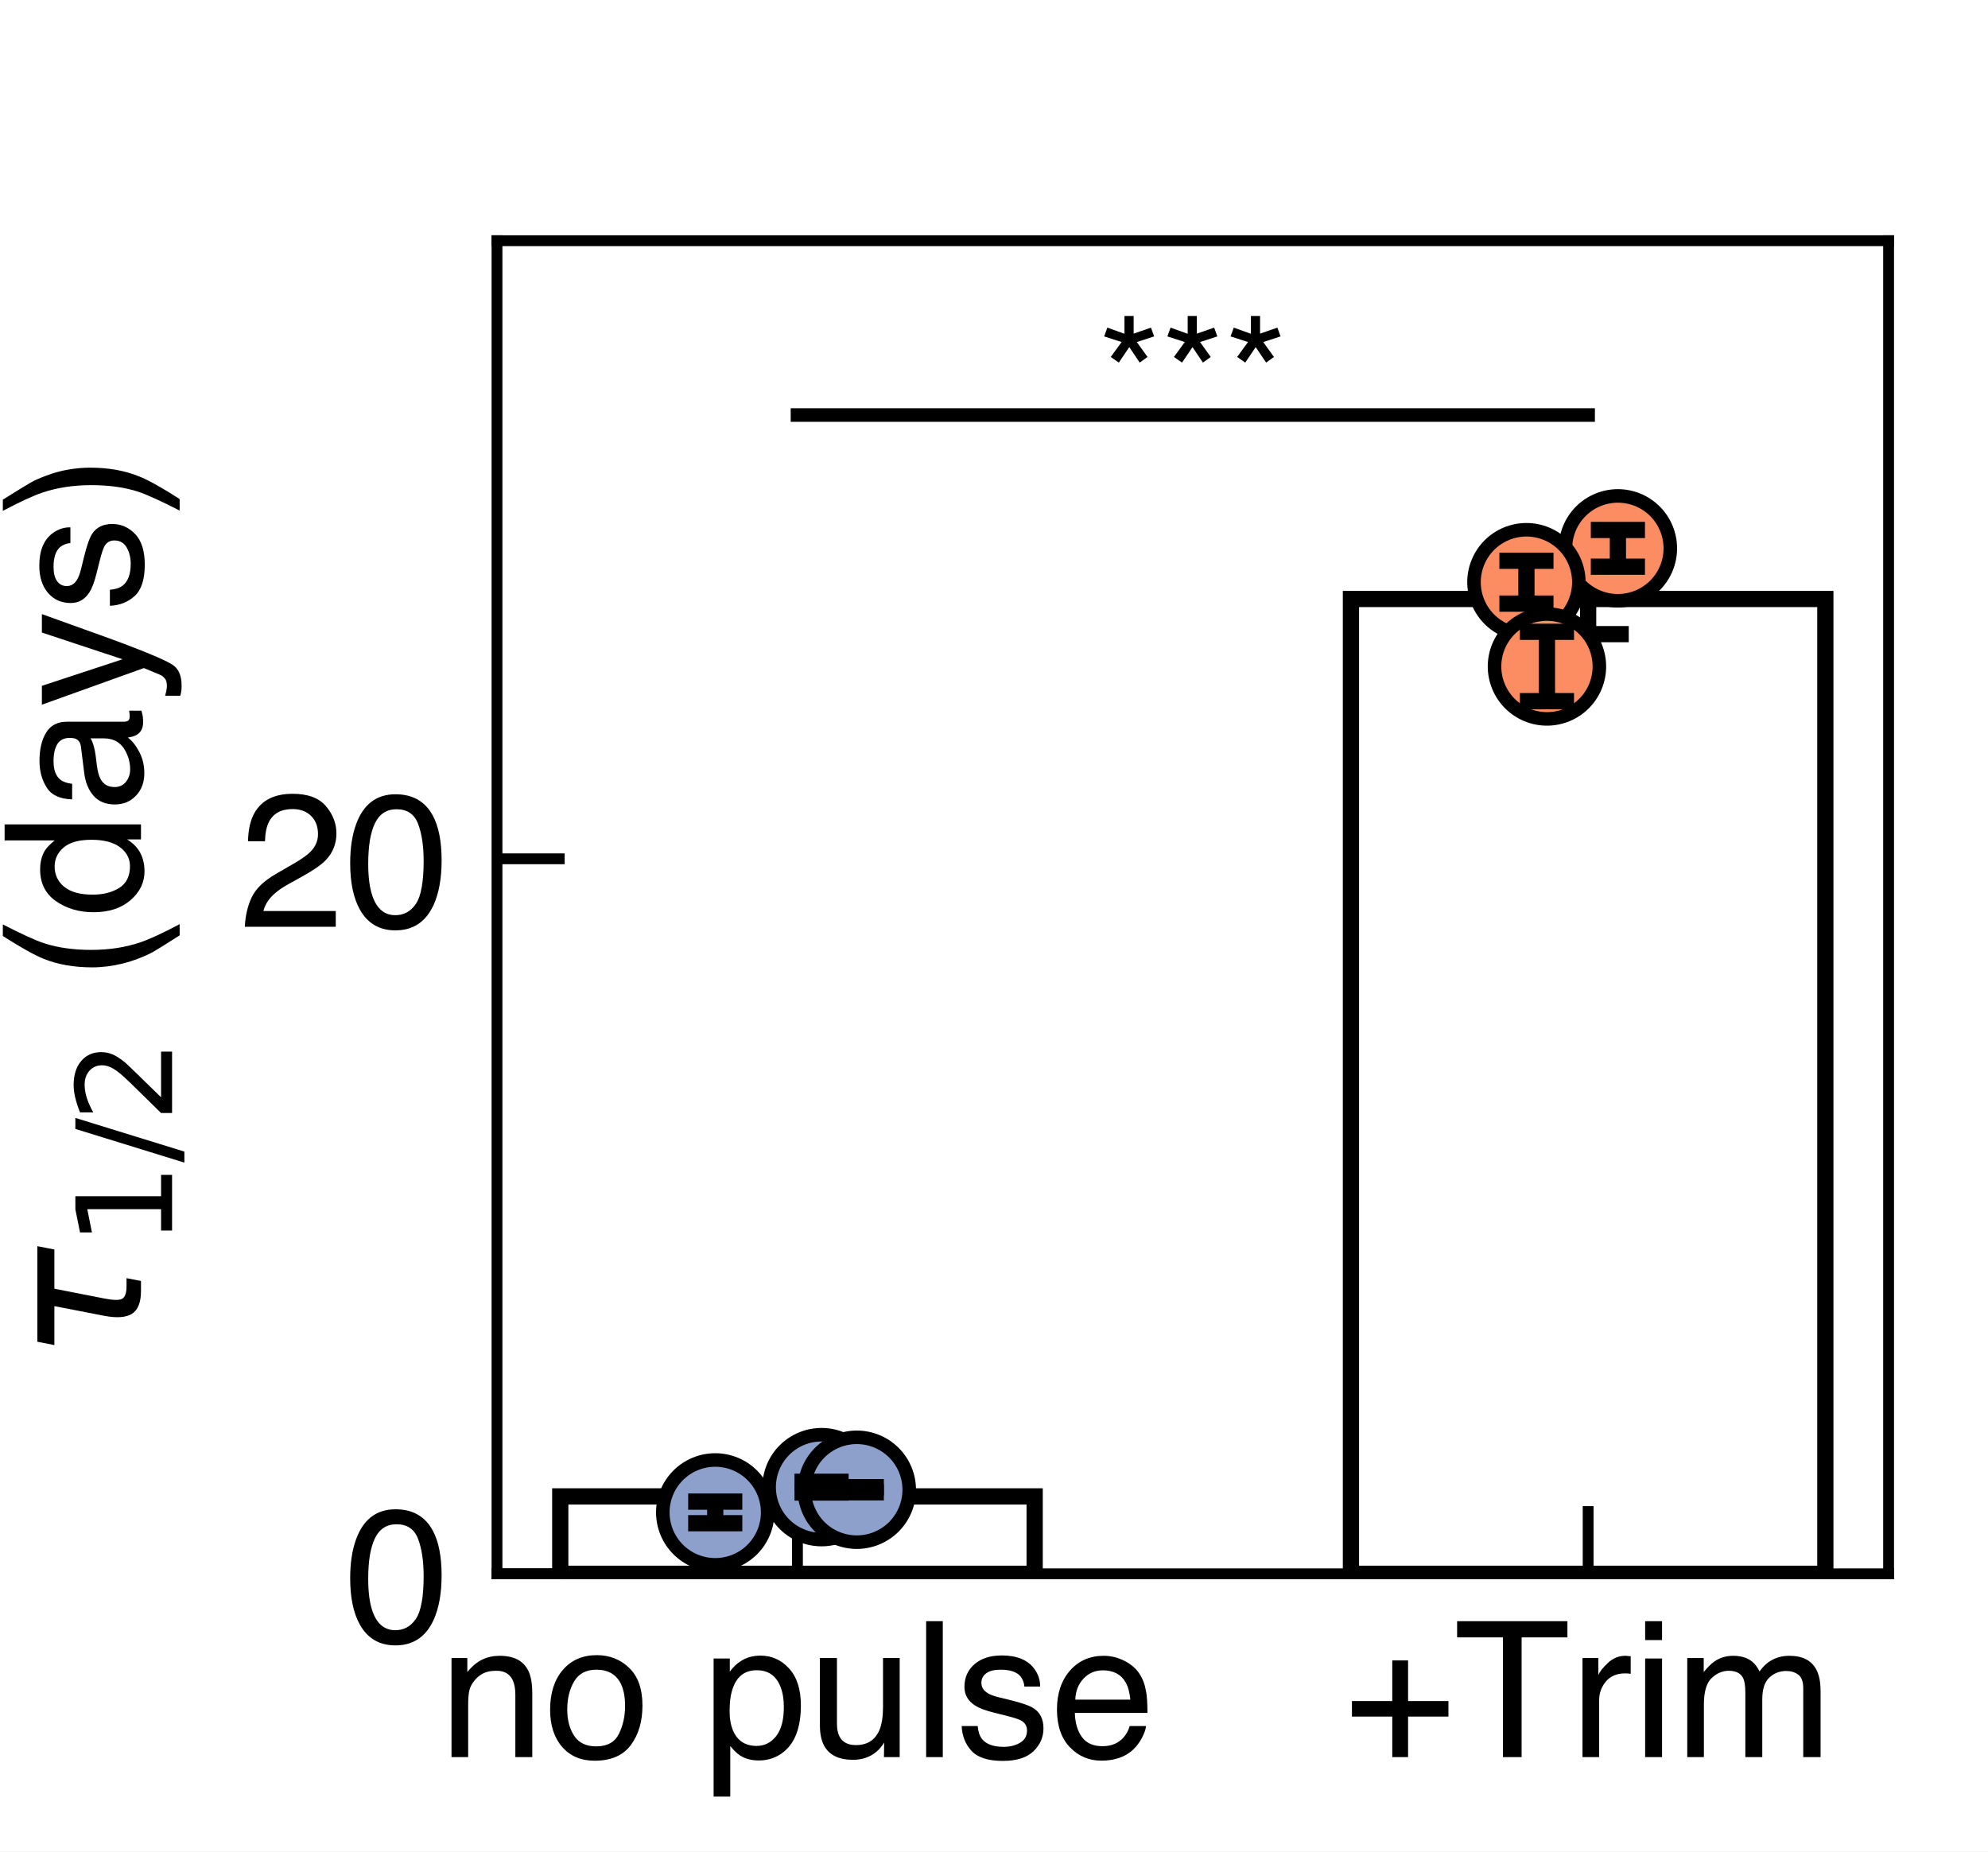
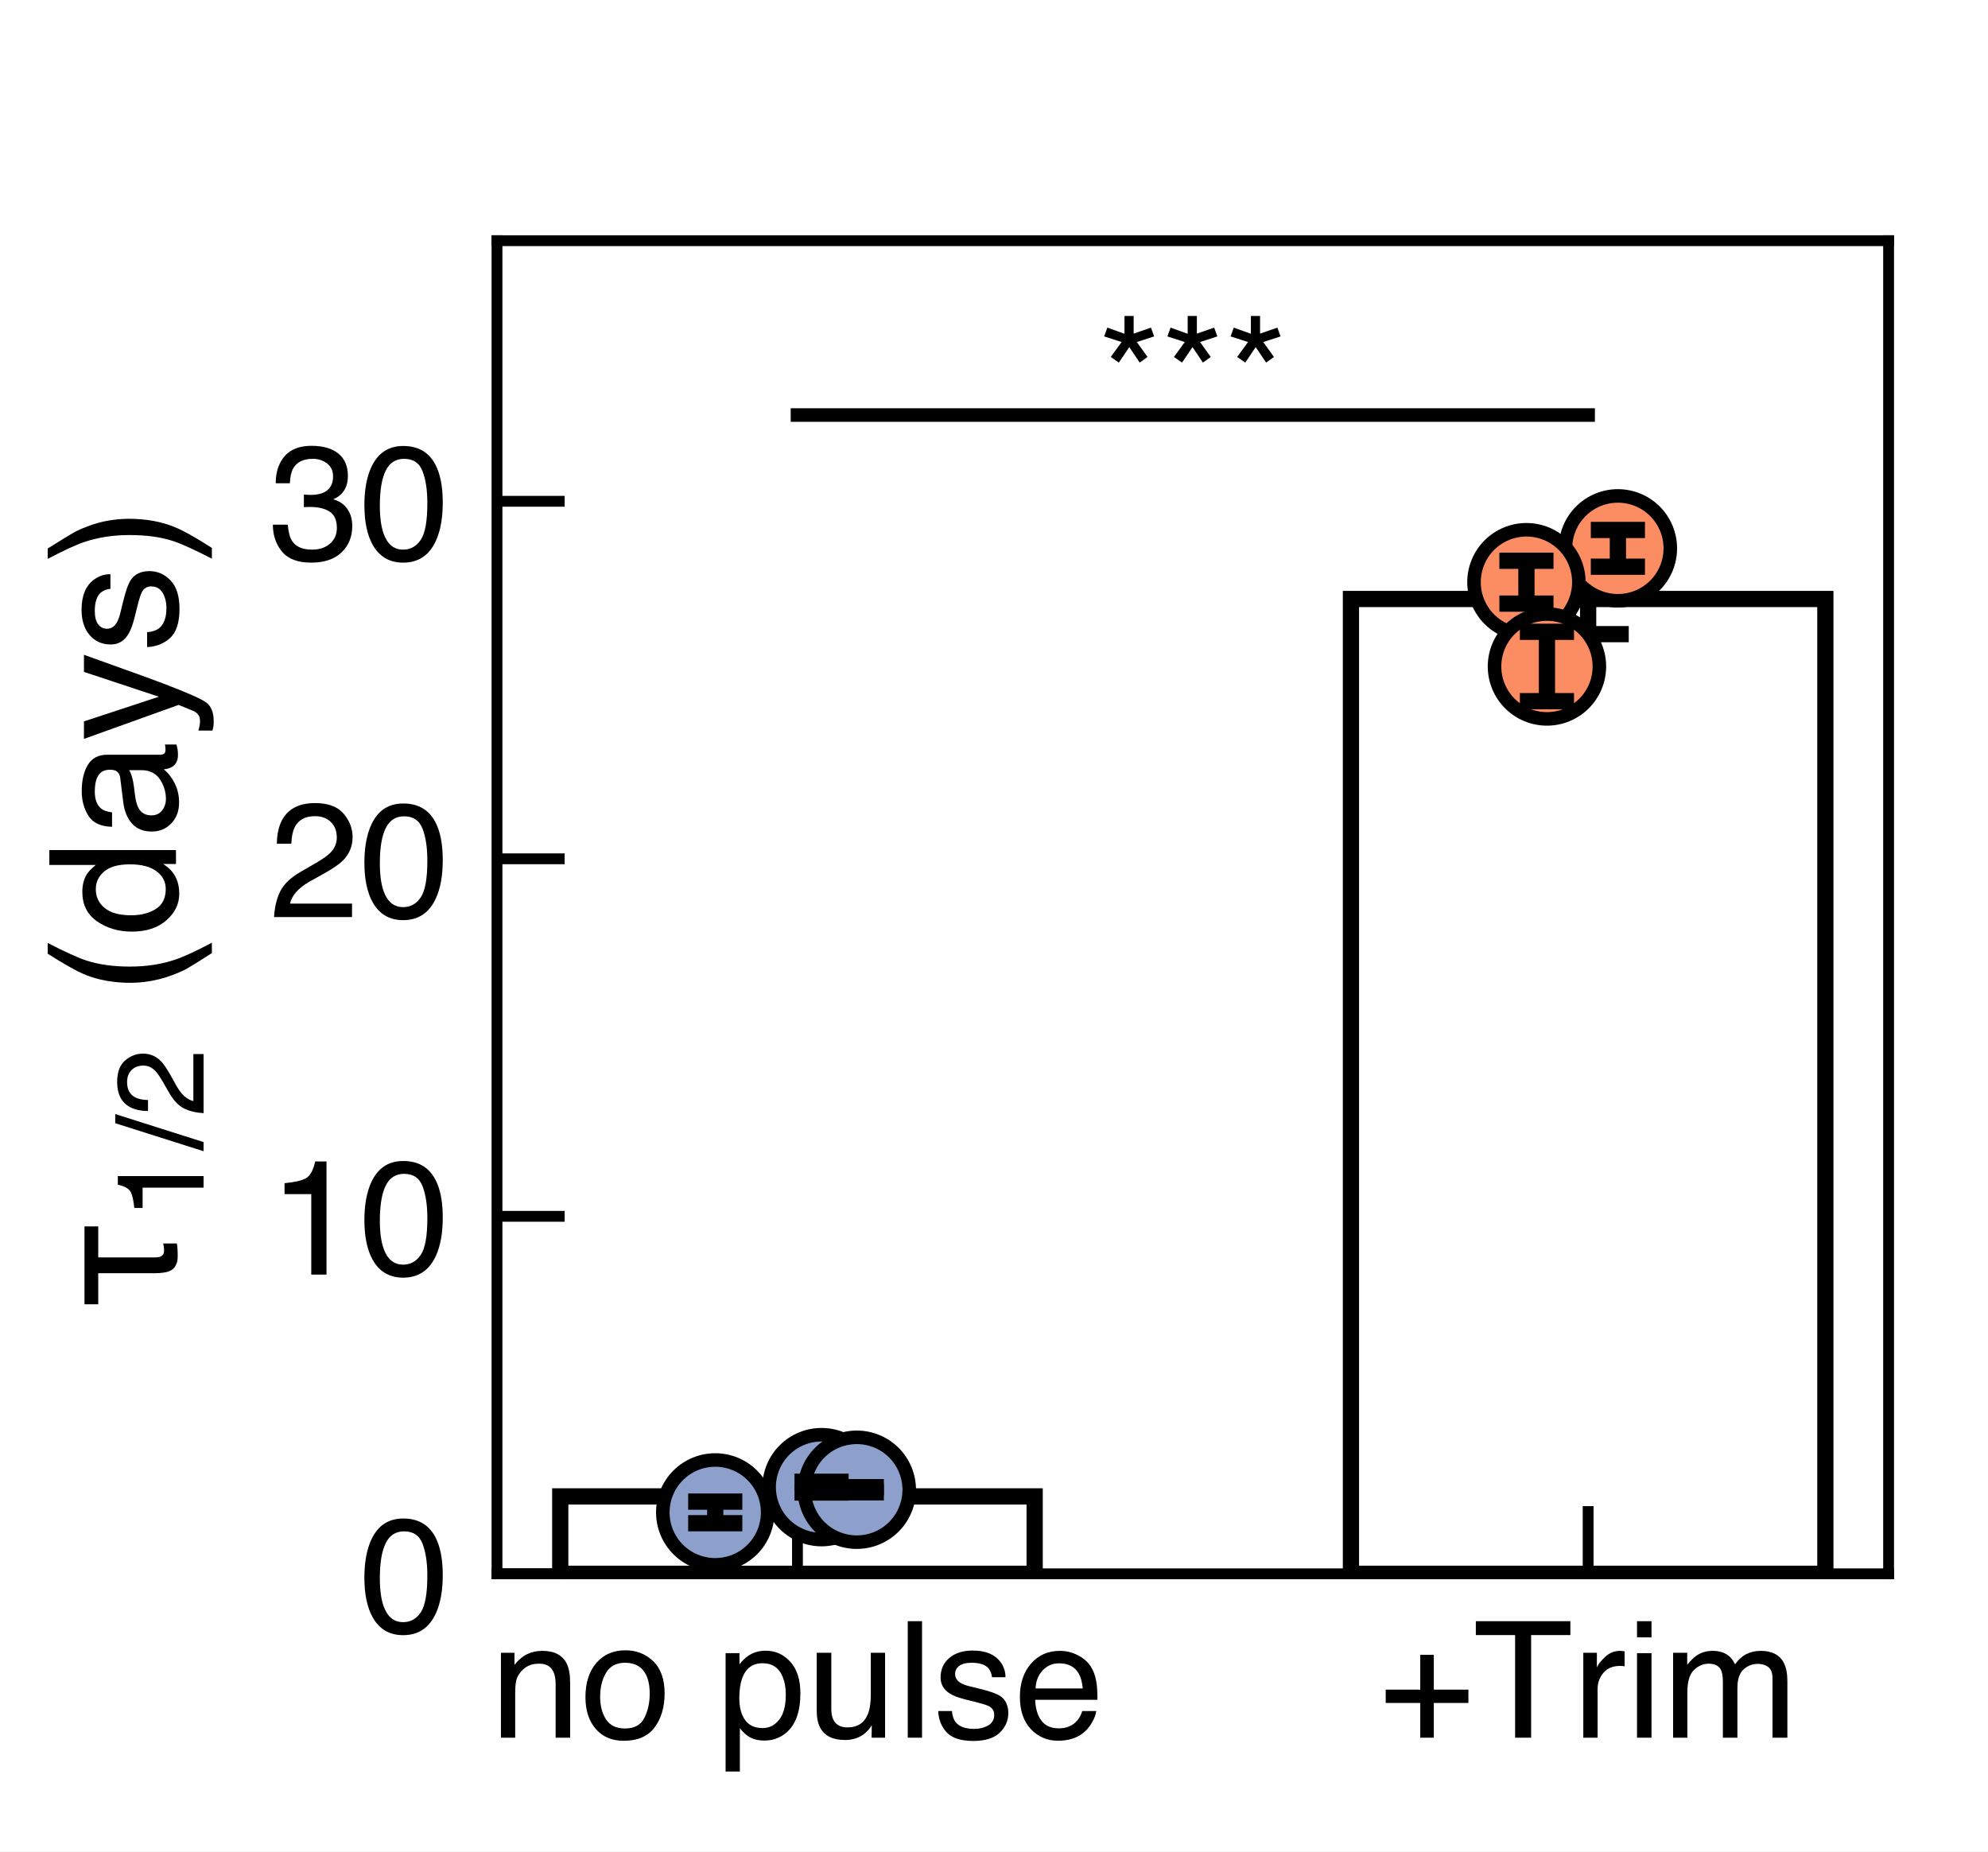
<svg xmlns="http://www.w3.org/2000/svg" xmlns:xlink="http://www.w3.org/1999/xlink" width="146.88pt" height="136.8pt" viewBox="0 0 146.88 136.8" version="1.1">
  <defs>
    <style type="text/css">*{stroke-linejoin: round; stroke-linecap: butt}</style>
  </defs>
  <g id="figure_1">
    <g id="patch_1">
      <path d="M 0 136.8  L 146.88 136.8  L 146.88 0  L 0 0  z " style="fill: #ffffff" />
    </g>
    <g id="axes_1">
      <g id="patch_2">
        <path d="M 36.72 116.28  L 139.536 116.28  L 139.536 17.784  L 36.72 17.784  z " style="fill: #ffffff" />
      </g>
      <g id="matplotlib.axis_1">
        <g id="xtick_1">
          <g id="line2d_1">
            <defs>
-               <path id="m130f82a59d" d="M 0 0  L 0 -5  " style="stroke: #000000; stroke-width: 0.8" />
+               <path id="m13922e0e5c" d="M 0 0  L 0 -5  " style="stroke: #000000; stroke-width: 0.8" />
            </defs>
            <g>
-               <use xlink:href="#m130f82a59d" x="58.919" y="116.28" style="stroke: #000000; stroke-width: 0.8" />
+               <use xlink:href="#m13922e0e5c" x="58.919" y="116.28" style="stroke: #000000; stroke-width: 0.8" />
            </g>
          </g>
          <g id="text_1">
-             <g transform="translate(32.45563 129.8228) scale(0.14 -0.14)">
+             <g transform="translate(36.2361 128.3881) scale(0.12 -0.12)">
              <defs>
                <path id="Helvetica-6e" d="M 413 3347  L 947 3347  L 947 2872  Q 1184 3166 1450 3294  Q 1716 3422 2041 3422  Q 2753 3422 3003 2925  Q 3141 2653 3141 2147  L 3141 0  L 2569 0  L 2569 2109  Q 2569 2416 2478 2603  Q 2328 2916 1934 2916  Q 1734 2916 1606 2875  Q 1375 2806 1200 2600  Q 1059 2434 1017 2257  Q 975 2081 975 1753  L 975 0  L 413 0  L 413 3347  z M 1734 3428  L 1734 3428  z " transform="scale(0.015625)" />
                <path id="Helvetica-6f" d="M 1741 363  Q 2300 363 2508 786  Q 2716 1209 2716 1728  Q 2716 2197 2566 2491  Q 2328 2953 1747 2953  Q 1231 2953 997 2559  Q 763 2166 763 1609  Q 763 1075 997 719  Q 1231 363 1741 363  z M 1763 3444  Q 2409 3444 2856 3012  Q 3303 2581 3303 1744  Q 3303 934 2909 406  Q 2516 -122 1688 -122  Q 997 -122 590 345  Q 184 813 184 1600  Q 184 2444 612 2944  Q 1041 3444 1763 3444  z M 1744 3428  L 1744 3428  z " transform="scale(0.015625)" />
                <path id="Helvetica-20" transform="scale(0.015625)" />
                <path id="Helvetica-70" d="M 1825 378  Q 2219 378 2480 708  Q 2741 1038 2741 1694  Q 2741 2094 2625 2381  Q 2406 2934 1825 2934  Q 1241 2934 1025 2350  Q 909 2038 909 1556  Q 909 1169 1025 897  Q 1244 378 1825 378  z M 369 3331  L 916 3331  L 916 2888  Q 1084 3116 1284 3241  Q 1569 3428 1953 3428  Q 2522 3428 2919 2992  Q 3316 2556 3316 1747  Q 3316 653 2744 184  Q 2381 -113 1900 -113  Q 1522 -113 1266 53  Q 1116 147 931 375  L 931 -1334  L 369 -1334  L 369 3331  z " transform="scale(0.015625)" />
                <path id="Helvetica-75" d="M 975 3347  L 975 1125  Q 975 869 1056 706  Q 1206 406 1616 406  Q 2203 406 2416 931  Q 2531 1213 2531 1703  L 2531 3347  L 3094 3347  L 3094 0  L 2563 0  L 2569 494  Q 2459 303 2297 172  Q 1975 -91 1516 -91  Q 800 -91 541 388  Q 400 644 400 1072  L 400 3347  L 975 3347  z M 1747 3428  L 1747 3428  z " transform="scale(0.015625)" />
                <path id="Helvetica-6c" d="M 428 4591  L 991 4591  L 991 0  L 428 0  L 428 4591  z " transform="scale(0.015625)" />
                <path id="Helvetica-73" d="M 747 1050  Q 772 769 888 619  Q 1100 347 1625 347  Q 1938 347 2175 483  Q 2413 619 2413 903  Q 2413 1119 2222 1231  Q 2100 1300 1741 1391  L 1294 1503  Q 866 1609 663 1741  Q 300 1969 300 2372  Q 300 2847 642 3140  Q 984 3434 1563 3434  Q 2319 3434 2653 2991  Q 2863 2709 2856 2384  L 2325 2384  Q 2309 2575 2191 2731  Q 1997 2953 1519 2953  Q 1200 2953 1036 2831  Q 872 2709 872 2509  Q 872 2291 1088 2159  Q 1213 2081 1456 2022  L 1828 1931  Q 2434 1784 2641 1647  Q 2969 1431 2969 969  Q 2969 522 2630 197  Q 2291 -128 1597 -128  Q 850 -128 539 211  Q 228 550 206 1050  L 747 1050  z M 1578 3428  L 1578 3428  z " transform="scale(0.015625)" />
                <path id="Helvetica-65" d="M 1806 3422  Q 2163 3422 2497 3255  Q 2831 3088 3006 2822  Q 3175 2569 3231 2231  Q 3281 2000 3281 1494  L 828 1494  Q 844 984 1069 676  Q 1294 369 1766 369  Q 2206 369 2469 659  Q 2619 828 2681 1050  L 3234 1050  Q 3213 866 3089 639  Q 2966 413 2813 269  Q 2556 19 2178 -69  Q 1975 -119 1719 -119  Q 1094 -119 659 336  Q 225 791 225 1609  Q 225 2416 662 2919  Q 1100 3422 1806 3422  z M 2703 1941  Q 2669 2306 2544 2525  Q 2313 2931 1772 2931  Q 1384 2931 1121 2651  Q 859 2372 844 1941  L 2703 1941  z M 1753 3428  L 1753 3428  z " transform="scale(0.015625)" />
              </defs>
              <use xlink:href="#Helvetica-6e" />
              <use xlink:href="#Helvetica-6f" transform="translate(55.61523 0)" />
              <use xlink:href="#Helvetica-20" transform="translate(111.2305 0)" />
              <use xlink:href="#Helvetica-70" transform="translate(139.0137 0)" />
              <use xlink:href="#Helvetica-75" transform="translate(194.6289 0)" />
              <use xlink:href="#Helvetica-6c" transform="translate(250.2441 0)" />
              <use xlink:href="#Helvetica-73" transform="translate(272.4609 0)" />
              <use xlink:href="#Helvetica-65" transform="translate(322.4609 0)" />
            </g>
          </g>
        </g>
        <g id="xtick_2">
          <g id="line2d_2">
            <g>
-               <use xlink:href="#m130f82a59d" x="117.337" y="116.28" style="stroke: #000000; stroke-width: 0.8" />
+               <use xlink:href="#m13922e0e5c" x="117.337" y="116.28" style="stroke: #000000; stroke-width: 0.8" />
            </g>
          </g>
          <g id="text_2">
-             <g transform="translate(99.25631 129.8228) scale(0.14 -0.14)">
+             <g transform="translate(101.8393 128.3881) scale(0.12 -0.12)">
              <defs>
                <path id="Helvetica-2b" d="M 288 1369  L 288 1894  L 1650 1894  L 1650 3266  L 2184 3266  L 2184 1894  L 3547 1894  L 3547 1369  L 2184 1369  L 2184 0  L 1650 0  L 1650 1369  L 288 1369  z " transform="scale(0.015625)" />
                <path id="Helvetica-54" d="M 3828 4591  L 3828 4044  L 2281 4044  L 2281 0  L 1650 0  L 1650 4044  L 103 4044  L 103 4591  L 3828 4591  z " transform="scale(0.015625)" />
                <path id="Helvetica-72" d="M 428 3347  L 963 3347  L 963 2769  Q 1028 2938 1284 3180  Q 1541 3422 1875 3422  Q 1891 3422 1928 3419  Q 1966 3416 2056 3406  L 2056 2813  Q 2006 2822 1964 2825  Q 1922 2828 1872 2828  Q 1447 2828 1219 2554  Q 991 2281 991 1925  L 991 0  L 428 0  L 428 3347  z " transform="scale(0.015625)" />
                <path id="Helvetica-69" d="M 413 3331  L 984 3331  L 984 0  L 413 0  L 413 3331  z M 413 4591  L 984 4591  L 984 3953  L 413 3953  L 413 4591  z " transform="scale(0.015625)" />
                <path id="Helvetica-6d" d="M 413 3347  L 969 3347  L 969 2872  Q 1169 3119 1331 3231  Q 1609 3422 1963 3422  Q 2363 3422 2606 3225  Q 2744 3113 2856 2894  Q 3044 3163 3297 3292  Q 3550 3422 3866 3422  Q 4541 3422 4784 2934  Q 4916 2672 4916 2228  L 4916 0  L 4331 0  L 4331 2325  Q 4331 2659 4164 2784  Q 3997 2909 3756 2909  Q 3425 2909 3186 2687  Q 2947 2466 2947 1947  L 2947 0  L 2375 0  L 2375 2184  Q 2375 2525 2294 2681  Q 2166 2916 1816 2916  Q 1497 2916 1236 2669  Q 975 2422 975 1775  L 975 0  L 413 0  L 413 3347  z " transform="scale(0.015625)" />
              </defs>
              <use xlink:href="#Helvetica-2b" />
              <use xlink:href="#Helvetica-54" transform="translate(58.39844 0)" />
              <use xlink:href="#Helvetica-72" transform="translate(119.4824 0)" />
              <use xlink:href="#Helvetica-69" transform="translate(152.7832 0)" />
              <use xlink:href="#Helvetica-6d" transform="translate(175 0)" />
            </g>
          </g>
        </g>
      </g>
      <g id="matplotlib.axis_2">
        <g id="ytick_1">
          <g id="line2d_3">
            <defs>
-               <path id="m32a4144409" d="M 0 0  L 5 0  " style="stroke: #000000; stroke-width: 0.8" />
+               <path id="m7c8efa1644" d="M 0 0  L 5 0  " style="stroke: #000000; stroke-width: 0.8" />
            </defs>
            <g>
-               <use xlink:href="#m32a4144409" x="36.72" y="116.28" style="stroke: #000000; stroke-width: 0.8" />
+               <use xlink:href="#m7c8efa1644" x="36.72" y="116.28" style="stroke: #000000; stroke-width: 0.8" />
            </g>
          </g>
          <g id="text_3">
-             <g transform="translate(25.43469 121.3014) scale(0.14 -0.14)">
+             <g transform="translate(26.54688 120.5841) scale(0.12 -0.12)">
              <defs>
                <path id="Helvetica-30" d="M 1731 4475  Q 2600 4475 2988 3759  Q 3288 3206 3288 2244  Q 3288 1331 3016 734  Q 2622 -122 1728 -122  Q 922 -122 528 578  Q 200 1163 200 2147  Q 200 2909 397 3456  Q 766 4475 1731 4475  z M 1725 391  Q 2163 391 2422 778  Q 2681 1166 2681 2222  Q 2681 2984 2493 3476  Q 2306 3969 1766 3969  Q 1269 3969 1039 3501  Q 809 3034 809 2125  Q 809 1441 956 1025  Q 1181 391 1725 391  z " transform="scale(0.015625)" />
              </defs>
              <use xlink:href="#Helvetica-30" />
            </g>
          </g>
        </g>
        <g id="ytick_2">
          <g id="line2d_4">
            <g>
-               <use xlink:href="#m32a4144409" x="36.72" y="63.451" style="stroke: #000000; stroke-width: 0.8" />
+               <use xlink:href="#m7c8efa1644" x="36.72" y="89.866" style="stroke: #000000; stroke-width: 0.8" />
            </g>
          </g>
          <g id="text_4">
-             <g transform="translate(17.64937 68.47281) scale(0.14 -0.14)">
+             <g transform="translate(19.87375 94.16976) scale(0.12 -0.12)">
+               <defs>
+                 <path id="Helvetica-31" d="M 613 3169  L 613 3600  Q 1222 3659 1462 3798  Q 1703 3938 1822 4456  L 2266 4456  L 2266 0  L 1666 0  L 1666 3169  L 613 3169  z " transform="scale(0.015625)" />
+               </defs>
+               <use xlink:href="#Helvetica-31" />
+               <use xlink:href="#Helvetica-30" transform="translate(55.61523 0)" />
+             </g>
+           </g>
+         </g>
+         <g id="ytick_3">
+           <g id="line2d_5">
+             <g>
+               <use xlink:href="#m7c8efa1644" x="36.72" y="63.451" style="stroke: #000000; stroke-width: 0.8" />
+             </g>
+           </g>
+           <g id="text_5">
+             <g transform="translate(19.87375 67.75547) scale(0.12 -0.12)">
              <defs>
                <path id="Helvetica-32" d="M 200 0  Q 231 578 439 1006  Q 647 1434 1250 1784  L 1850 2131  Q 2253 2366 2416 2531  Q 2672 2791 2672 3125  Q 2672 3516 2437 3745  Q 2203 3975 1813 3975  Q 1234 3975 1013 3538  Q 894 3303 881 2888  L 309 2888  Q 319 3472 525 3841  Q 891 4491 1816 4491  Q 2584 4491 2939 4075  Q 3294 3659 3294 3150  Q 3294 2613 2916 2231  Q 2697 2009 2131 1694  L 1703 1456  Q 1397 1288 1222 1134  Q 909 863 828 531  L 3272 531  L 3272 0  L 200 0  z " transform="scale(0.015625)" />
              </defs>
              <use xlink:href="#Helvetica-32" />
              <use xlink:href="#Helvetica-30" transform="translate(55.61523 0)" />
            </g>
          </g>
        </g>
-         <g id="text_5">
-           <g transform="translate(10.42938 100.562) rotate(-90) scale(0.14 -0.14)">
+         <g id="ytick_4">
+           <g id="line2d_6">
+             <g>
+               <use xlink:href="#m7c8efa1644" x="36.72" y="37.037" style="stroke: #000000; stroke-width: 0.8" />
+             </g>
+           </g>
+           <g id="text_6">
+             <g transform="translate(19.87375 41.34117) scale(0.12 -0.12)">
+               <defs>
+                 <path id="Helvetica-33" d="M 1663 -122  Q 869 -122 511 314  Q 153 750 153 1375  L 741 1375  Q 778 941 903 744  Q 1122 391 1694 391  Q 2138 391 2406 628  Q 2675 866 2675 1241  Q 2675 1703 2392 1887  Q 2109 2072 1606 2072  Q 1550 2072 1492 2070  Q 1434 2069 1375 2066  L 1375 2563  Q 1463 2553 1522 2550  Q 1581 2547 1650 2547  Q 1966 2547 2169 2647  Q 2525 2822 2525 3272  Q 2525 3606 2287 3787  Q 2050 3969 1734 3969  Q 1172 3969 956 3594  Q 838 3388 822 3006  L 266 3006  Q 266 3506 466 3856  Q 809 4481 1675 4481  Q 2359 4481 2734 4176  Q 3109 3872 3109 3294  Q 3109 2881 2888 2625  Q 2750 2466 2531 2375  Q 2884 2278 3082 2001  Q 3281 1725 3281 1325  Q 3281 684 2859 281  Q 2438 -122 1663 -122  z " transform="scale(0.015625)" />
+               </defs>
+               <use xlink:href="#Helvetica-33" />
+               <use xlink:href="#Helvetica-30" transform="translate(55.61523 0)" />
+             </g>
+           </g>
+         </g>
+         <g id="text_7">
+           <g transform="translate(13.01375 96.737) rotate(-90) scale(0.13 -0.13)">
            <defs>
-               <path id="DejaVuSans-Oblique-3c4" d="M 2103 638  Q 2188 488 2525 488  L 2800 488  L 2706 0  L 2363 0  Q 1800 0 1600 300  Q 1403 606 1534 1269  L 1856 2925  L 541 2925  L 653 3500  L 3881 3500  L 3769 2925  L 2444 2925  L 2113 1234  Q 2025 781 2103 638  z " transform="scale(0.015625)" />
-               <path id="DejaVuSans-31" d="M 794 531  L 1825 531  L 1825 4091  L 703 3866  L 703 4441  L 1819 4666  L 2450 4666  L 2450 531  L 3481 531  L 3481 0  L 794 0  L 794 531  z " transform="scale(0.015625)" />
-               <path id="DejaVuSans-2f" d="M 1625 4666  L 2156 4666  L 531 -594  L 0 -594  L 1625 4666  z " transform="scale(0.015625)" />
-               <path id="DejaVuSans-32" d="M 1228 531  L 3431 531  L 3431 0  L 469 0  L 469 531  Q 828 903 1448 1529  Q 2069 2156 2228 2338  Q 2531 2678 2651 2914  Q 2772 3150 2772 3378  Q 2772 3750 2511 3984  Q 2250 4219 1831 4219  Q 1534 4219 1204 4116  Q 875 4013 500 3803  L 500 4441  Q 881 4594 1212 4672  Q 1544 4750 1819 4750  Q 2544 4750 2975 4387  Q 3406 4025 3406 3419  Q 3406 3131 3298 2873  Q 3191 2616 2906 2266  Q 2828 2175 2409 1742  Q 1991 1309 1228 531  z " transform="scale(0.015625)" />
+               <path id="Helvetica-3c4" d="M 184 3328  L 3016 3328  L 3016 2828  L 1888 2828  L 1888 775  Q 1881 428 2125 434  Q 2291 434 2394 466  L 2394 -31  Q 2253 -63 1925 -63  Q 1728 -63 1606 6  Q 1484 63 1422 172  Q 1356 288 1338 434  Q 1313 575 1313 750  L 1313 2828  L 184 2828  L 184 3328  z " transform="scale(0.015625)" />
+               <path id="Helvetica-2f" d="M 1456 4591  L 1931 4591  L 475 0  L 0 0  L 1456 4591  z " transform="scale(0.015625)" />
              <path id="Helvetica-28" d="M 1894 4666  Q 1403 3713 1256 3263  Q 1034 2578 1034 1681  Q 1034 775 1288 25  Q 1444 -438 1903 -1306  L 1525 -1306  Q 1069 -594 959 -397  Q 850 -200 722 138  Q 547 600 478 1125  Q 444 1397 444 1644  Q 444 2569 734 3291  Q 919 3750 1503 4666  L 1894 4666  z " transform="scale(0.015625)" />
              <path id="Helvetica-64" d="M 769 1634  Q 769 1097 997 734  Q 1225 372 1728 372  Q 2119 372 2370 708  Q 2622 1044 2622 1672  Q 2622 2306 2362 2611  Q 2103 2916 1722 2916  Q 1297 2916 1033 2591  Q 769 2266 769 1634  z M 1616 3406  Q 2000 3406 2259 3244  Q 2409 3150 2600 2916  L 2600 4606  L 3141 4606  L 3141 0  L 2634 0  L 2634 466  Q 2438 156 2169 18  Q 1900 -119 1553 -119  Q 994 -119 584 351  Q 175 822 175 1603  Q 175 2334 548 2870  Q 922 3406 1616 3406  z " transform="scale(0.015625)" />
              <path id="Helvetica-61" d="M 844 891  Q 844 647 1022 506  Q 1200 366 1444 366  Q 1741 366 2019 503  Q 2488 731 2488 1250  L 2488 1703  Q 2384 1638 2221 1594  Q 2059 1550 1903 1531  L 1563 1488  Q 1256 1447 1103 1359  Q 844 1213 844 891  z M 2206 2028  Q 2400 2053 2466 2191  Q 2503 2266 2503 2406  Q 2503 2694 2298 2823  Q 2094 2953 1713 2953  Q 1272 2953 1088 2716  Q 984 2584 953 2325  L 428 2325  Q 444 2944 830 3186  Q 1216 3428 1725 3428  Q 2316 3428 2684 3203  Q 3050 2978 3050 2503  L 3050 575  Q 3050 488 3086 434  Q 3122 381 3238 381  Q 3275 381 3322 386  Q 3369 391 3422 400  L 3422 -16  Q 3291 -53 3222 -62  Q 3153 -72 3034 -72  Q 2744 -72 2613 134  Q 2544 244 2516 444  Q 2344 219 2022 53  Q 1700 -113 1313 -113  Q 847 -113 551 170  Q 256 453 256 878  Q 256 1344 547 1600  Q 838 1856 1309 1916  L 2206 2028  z M 1741 3428  L 1741 3428  z " transform="scale(0.015625)" />
              <path id="Helvetica-79" d="M 2503 3347  L 3125 3347  Q 3006 3025 2597 1878  Q 2291 1016 2084 472  Q 1597 -809 1397 -1090  Q 1197 -1372 709 -1372  Q 591 -1372 527 -1362  Q 463 -1353 369 -1328  L 369 -816  Q 516 -856 581 -865  Q 647 -875 697 -875  Q 853 -875 926 -823  Q 1000 -772 1050 -697  Q 1066 -672 1162 -440  Q 1259 -209 1303 -97  L 66 3347  L 703 3347  L 1600 622  L 2503 3347  z M 1597 3428  L 1597 3428  z " transform="scale(0.015625)" />
              <path id="Helvetica-29" d="M 222 -1306  Q 719 -338 863 106  Q 1081 778 1081 1681  Q 1081 2584 828 3334  Q 672 3797 213 4666  L 591 4666  Q 1072 3897 1173 3717  Q 1275 3538 1394 3222  Q 1544 2831 1608 2450  Q 1672 2069 1672 1716  Q 1672 791 1378 66  Q 1194 -400 613 -1306  L 222 -1306  z " transform="scale(0.015625)" />
            </defs>
-             <use xlink:href="#DejaVuSans-Oblique-3c4" transform="translate(0 0.09375)" />
-             <use xlink:href="#DejaVuSans-31" transform="translate(60.20508 -16.3125) scale(0.7)" />
-             <use xlink:href="#DejaVuSans-2f" transform="translate(104.7412 -16.3125) scale(0.7)" />
-             <use xlink:href="#DejaVuSans-32" transform="translate(125.7877 -16.3125) scale(0.7)" />
-             <use xlink:href="#Helvetica-20" transform="translate(173.0582 0.09375)" />
-             <use xlink:href="#Helvetica-28" transform="translate(200.8414 0.09375)" />
-             <use xlink:href="#Helvetica-64" transform="translate(234.1422 0.09375)" />
-             <use xlink:href="#Helvetica-61" transform="translate(289.7574 0.09375)" />
-             <use xlink:href="#Helvetica-79" transform="translate(345.3727 0.09375)" />
-             <use xlink:href="#Helvetica-73" transform="translate(395.3727 0.09375)" />
-             <use xlink:href="#Helvetica-29" transform="translate(445.3727 0.09375)" />
+             <use xlink:href="#Helvetica-3c4" transform="translate(0 0.09375)" />
+             <use xlink:href="#Helvetica-31" transform="translate(50.91519 -15.59531) scale(0.7)" />
+             <use xlink:href="#Helvetica-2f" transform="translate(89.84586 -15.59531) scale(0.7)" />
+             <use xlink:href="#Helvetica-32" transform="translate(109.2941 -15.59531) scale(0.7)" />
+             <use xlink:href="#Helvetica-20" transform="translate(150.8396 0.09375)" />
+             <use xlink:href="#Helvetica-28" transform="translate(178.6228 0.09375)" />
+             <use xlink:href="#Helvetica-64" transform="translate(211.9236 0.09375)" />
+             <use xlink:href="#Helvetica-61" transform="translate(267.5388 0.09375)" />
+             <use xlink:href="#Helvetica-79" transform="translate(323.1541 0.09375)" />
+             <use xlink:href="#Helvetica-73" transform="translate(373.1541 0.09375)" />
+             <use xlink:href="#Helvetica-29" transform="translate(423.1541 0.09375)" />
          </g>
        </g>
      </g>
      <g id="patch_3">
-         <path d="M 41.393 116.28  L 76.444 116.28  L 76.444 110.562  L 41.393 110.562  L 41.393 116.28  z " clip-path="url(#p63286cea43)" style="fill: none; stroke: #000000; stroke-width: 1.2; stroke-linejoin: miter" />
+         <path d="M 41.393 116.28  L 76.444 116.28  L 76.444 110.562  L 41.393 110.562  L 41.393 116.28  z " clip-path="url(#pfa53b7f671)" style="fill: none; stroke: #000000; stroke-width: 1.2; stroke-linejoin: miter" />
      </g>
      <g id="patch_4">
-         <path d="M 99.812 116.28  L 134.863 116.28  L 134.863 44.257  L 99.812 44.257  L 99.812 116.28  z " clip-path="url(#p63286cea43)" style="fill: none; stroke: #000000; stroke-width: 1.2; stroke-linejoin: miter" />
-       </g>
-       <g id="line2d_5">
-         <path d="M 58.919 30.664  L 117.337 30.664  " clip-path="url(#p63286cea43)" style="fill: none; stroke: #000000; stroke-linecap: square" />
+         <path d="M 99.812 116.28  L 134.863 116.28  L 134.863 44.257  L 99.812 44.257  L 99.812 116.28  z " clip-path="url(#pfa53b7f671)" style="fill: none; stroke: #000000; stroke-width: 1.2; stroke-linejoin: miter" />
+       </g>
+       <g id="line2d_7">
+         <path d="M 58.919 30.664  L 117.337 30.664  " clip-path="url(#pfa53b7f671)" style="fill: none; stroke: #000000; stroke-linecap: square" />
      </g>
      <g id="LineCollection_1">
-         <path d="M 58.919 111.155  L 58.919 109.97  " clip-path="url(#p63286cea43)" style="fill: none; stroke: #000000; stroke-width: 1.2" />
-         <path d="M 117.337 46.852  L 117.337 41.662  " clip-path="url(#p63286cea43)" style="fill: none; stroke: #000000; stroke-width: 1.2" />
-       </g>
-       <g id="line2d_6">
-         <defs>
-           <path id="mb8f636f2f8" d="M 3 0  L -3 -0  " style="stroke: #000000; stroke-width: 1.2" />
-         </defs>
-         <g clip-path="url(#p63286cea43)">
-           <use xlink:href="#mb8f636f2f8" x="58.919" y="111.155" style="fill: #0000ff; stroke: #000000; stroke-width: 1.2" />
-           <use xlink:href="#mb8f636f2f8" x="117.337" y="46.852" style="fill: #0000ff; stroke: #000000; stroke-width: 1.2" />
-         </g>
-       </g>
-       <g id="line2d_7">
-         <g clip-path="url(#p63286cea43)">
-           <use xlink:href="#mb8f636f2f8" x="58.919" y="109.97" style="fill: #0000ff; stroke: #000000; stroke-width: 1.2" />
-           <use xlink:href="#mb8f636f2f8" x="117.337" y="41.662" style="fill: #0000ff; stroke: #000000; stroke-width: 1.2" />
+         <path d="M 58.919 111.155  L 58.919 109.97  " clip-path="url(#pfa53b7f671)" style="fill: none; stroke: #000000; stroke-width: 1.2" />
+         <path d="M 117.337 46.852  L 117.337 41.662  " clip-path="url(#pfa53b7f671)" style="fill: none; stroke: #000000; stroke-width: 1.2" />
+       </g>
+       <g id="line2d_8">
+         <defs>
+           <path id="m52aa494951" d="M 3 0  L -3 -0  " style="stroke: #000000; stroke-width: 1.2" />
+         </defs>
+         <g clip-path="url(#pfa53b7f671)">
+           <use xlink:href="#m52aa494951" x="58.919" y="111.155" style="fill: #0000ff; stroke: #000000; stroke-width: 1.2" />
+           <use xlink:href="#m52aa494951" x="117.337" y="46.852" style="fill: #0000ff; stroke: #000000; stroke-width: 1.2" />
+         </g>
+       </g>
+       <g id="line2d_9">
+         <g clip-path="url(#pfa53b7f671)">
+           <use xlink:href="#m52aa494951" x="58.919" y="109.97" style="fill: #0000ff; stroke: #000000; stroke-width: 1.2" />
+           <use xlink:href="#m52aa494951" x="117.337" y="41.662" style="fill: #0000ff; stroke: #000000; stroke-width: 1.2" />
        </g>
      </g>
      <g id="patch_5">
        <path d="M 36.72 116.28  L 36.72 17.784  " style="fill: none; stroke: #000000; stroke-width: 0.8; stroke-linejoin: miter; stroke-linecap: square" />
      </g>
      <g id="patch_6">
        <path d="M 139.536 116.28  L 139.536 17.784  " style="fill: none; stroke: #000000; stroke-width: 0.8; stroke-linejoin: miter; stroke-linecap: square" />
      </g>
      <g id="patch_7">
        <path d="M 36.72 116.28  L 139.536 116.28  " style="fill: none; stroke: #000000; stroke-width: 0.8; stroke-linejoin: miter; stroke-linecap: square" />
      </g>
      <g id="patch_8">
        <path d="M 36.72 17.784  L 139.536 17.784  " style="fill: none; stroke: #000000; stroke-width: 0.8; stroke-linejoin: miter; stroke-linecap: square" />
      </g>
      <g id="PathCollection_1">
        <defs>
-           <path id="m3ed8034c44" d="M 0 3.873  C 1.027 3.873 2.012 3.465 2.739 2.739  C 3.465 2.012 3.873 1.027 3.873 0  C 3.873 -1.027 3.465 -2.012 2.739 -2.739  C 2.012 -3.465 1.027 -3.873 0 -3.873  C -1.027 -3.873 -2.012 -3.465 -2.739 -2.739  C -3.465 -2.012 -3.873 -1.027 -3.873 0  C -3.873 1.027 -3.465 2.012 -2.739 2.739  C -2.012 3.465 -1.027 3.873 0 3.873  z " style="stroke: #000000" />
-         </defs>
-         <g clip-path="url(#p63286cea43)">
-           <use xlink:href="#m3ed8034c44" x="60.699" y="109.876" style="fill: #8da0cb; stroke: #000000" />
-           <use xlink:href="#m3ed8034c44" x="52.844" y="111.743" style="fill: #8da0cb; stroke: #000000" />
-           <use xlink:href="#m3ed8034c44" x="63.303" y="110.068" style="fill: #8da0cb; stroke: #000000" />
+           <path id="m032a140409" d="M 0 3.873  C 1.027 3.873 2.012 3.465 2.739 2.739  C 3.465 2.012 3.873 1.027 3.873 0  C 3.873 -1.027 3.465 -2.012 2.739 -2.739  C 2.012 -3.465 1.027 -3.873 0 -3.873  C -1.027 -3.873 -2.012 -3.465 -2.739 -2.739  C -3.465 -2.012 -3.873 -1.027 -3.873 0  C -3.873 1.027 -3.465 2.012 -2.739 2.739  C -2.012 3.465 -1.027 3.873 0 3.873  z " style="stroke: #000000" />
+         </defs>
+         <g clip-path="url(#pfa53b7f671)">
+           <use xlink:href="#m032a140409" x="60.699" y="109.876" style="fill: #8da0cb; stroke: #000000" />
+           <use xlink:href="#m032a140409" x="52.844" y="111.743" style="fill: #8da0cb; stroke: #000000" />
+           <use xlink:href="#m032a140409" x="63.303" y="110.068" style="fill: #8da0cb; stroke: #000000" />
        </g>
      </g>
      <g id="PathCollection_2">
        <defs>
-           <path id="m75fc3e5c17" d="M 0 3.873  C 1.027 3.873 2.012 3.465 2.739 2.739  C 3.465 2.012 3.873 1.027 3.873 0  C 3.873 -1.027 3.465 -2.012 2.739 -2.739  C 2.012 -3.465 1.027 -3.873 0 -3.873  C -1.027 -3.873 -2.012 -3.465 -2.739 -2.739  C -3.465 -2.012 -3.873 -1.027 -3.873 0  C -3.873 1.027 -3.465 2.012 -2.739 2.739  C -2.012 3.465 -1.027 3.873 0 3.873  z " style="stroke: #000000" />
-         </defs>
-         <g clip-path="url(#p63286cea43)">
-           <use xlink:href="#m75fc3e5c17" x="119.535" y="40.514" style="fill: #fc8d62; stroke: #000000" />
-           <use xlink:href="#m75fc3e5c17" x="112.778" y="43.014" style="fill: #fc8d62; stroke: #000000" />
-           <use xlink:href="#m75fc3e5c17" x="114.294" y="49.242" style="fill: #fc8d62; stroke: #000000" />
-         </g>
-       </g>
-       <g id="text_6">
+           <path id="mcbc6a61c79" d="M 0 3.873  C 1.027 3.873 2.012 3.465 2.739 2.739  C 3.465 2.012 3.873 1.027 3.873 0  C 3.873 -1.027 3.465 -2.012 2.739 -2.739  C 2.012 -3.465 1.027 -3.873 0 -3.873  C -1.027 -3.873 -2.012 -3.465 -2.739 -2.739  C -3.465 -2.012 -3.873 -1.027 -3.873 0  C -3.873 1.027 -3.465 2.012 -2.739 2.739  C -2.012 3.465 -1.027 3.873 0 3.873  z " style="stroke: #000000" />
+         </defs>
+         <g clip-path="url(#pfa53b7f671)">
+           <use xlink:href="#mcbc6a61c79" x="119.535" y="40.514" style="fill: #fc8d62; stroke: #000000" />
+           <use xlink:href="#mcbc6a61c79" x="112.778" y="43.014" style="fill: #fc8d62; stroke: #000000" />
+           <use xlink:href="#mcbc6a61c79" x="114.294" y="49.242" style="fill: #fc8d62; stroke: #000000" />
+         </g>
+       </g>
+       <g id="text_8">
        <g transform="translate(81.12206 31.9513) scale(0.12 -0.12)">
          <defs>
            <path id="Helvetica-2a" d="M 1406 4591  L 1406 3894  L 2088 4131  L 2213 3784  L 1531 3563  L 1953 2975  L 1644 2753  L 1234 3363  L 822 2753  L 503 2975  L 931 3563  L 244 3784  L 369 4131  L 1044 3888  L 1044 4591  L 1406 4591  z " transform="scale(0.015625)" />
          </defs>
          <use xlink:href="#Helvetica-2a" />
          <use xlink:href="#Helvetica-2a" transform="translate(38.91602 0)" />
          <use xlink:href="#Helvetica-2a" transform="translate(77.83203 0)" />
        </g>
      </g>
      <g id="LineCollection_2">
-         <path d="M 60.699 110.273  L 60.699 109.479  " clip-path="url(#p63286cea43)" style="fill: none; stroke: #000000; stroke-width: 1.2" />
-         <path d="M 52.844 112.541  L 52.844 110.945  " clip-path="url(#p63286cea43)" style="fill: none; stroke: #000000; stroke-width: 1.2" />
-         <path d="M 63.303 110.259  L 63.303 109.878  " clip-path="url(#p63286cea43)" style="fill: none; stroke: #000000; stroke-width: 1.2" />
-       </g>
-       <g id="line2d_8">
-         <defs>
-           <path id="m05afc695f5" d="M 2 0  L -2 -0  " style="stroke: #000000; stroke-width: 1.2" />
-         </defs>
-         <g clip-path="url(#p63286cea43)">
-           <use xlink:href="#m05afc695f5" x="60.699" y="110.273" style="stroke: #000000; stroke-width: 1.2" />
-           <use xlink:href="#m05afc695f5" x="52.844" y="112.541" style="stroke: #000000; stroke-width: 1.2" />
-           <use xlink:href="#m05afc695f5" x="63.303" y="110.259" style="stroke: #000000; stroke-width: 1.2" />
-         </g>
-       </g>
-       <g id="line2d_9">
-         <g clip-path="url(#p63286cea43)">
-           <use xlink:href="#m05afc695f5" x="60.699" y="109.479" style="stroke: #000000; stroke-width: 1.2" />
-           <use xlink:href="#m05afc695f5" x="52.844" y="110.945" style="stroke: #000000; stroke-width: 1.2" />
-           <use xlink:href="#m05afc695f5" x="63.303" y="109.878" style="stroke: #000000; stroke-width: 1.2" />
+         <path d="M 60.699 110.273  L 60.699 109.479  " clip-path="url(#pfa53b7f671)" style="fill: none; stroke: #000000; stroke-width: 1.2" />
+         <path d="M 52.844 112.541  L 52.844 110.945  " clip-path="url(#pfa53b7f671)" style="fill: none; stroke: #000000; stroke-width: 1.2" />
+         <path d="M 63.303 110.259  L 63.303 109.878  " clip-path="url(#pfa53b7f671)" style="fill: none; stroke: #000000; stroke-width: 1.2" />
+       </g>
+       <g id="line2d_10">
+         <defs>
+           <path id="m80c78e6928" d="M 2 0  L -2 -0  " style="stroke: #000000; stroke-width: 1.2" />
+         </defs>
+         <g clip-path="url(#pfa53b7f671)">
+           <use xlink:href="#m80c78e6928" x="60.699" y="110.273" style="stroke: #000000; stroke-width: 1.2" />
+           <use xlink:href="#m80c78e6928" x="52.844" y="112.541" style="stroke: #000000; stroke-width: 1.2" />
+           <use xlink:href="#m80c78e6928" x="63.303" y="110.259" style="stroke: #000000; stroke-width: 1.2" />
+         </g>
+       </g>
+       <g id="line2d_11">
+         <g clip-path="url(#pfa53b7f671)">
+           <use xlink:href="#m80c78e6928" x="60.699" y="109.479" style="stroke: #000000; stroke-width: 1.2" />
+           <use xlink:href="#m80c78e6928" x="52.844" y="110.945" style="stroke: #000000; stroke-width: 1.2" />
+           <use xlink:href="#m80c78e6928" x="63.303" y="109.878" style="stroke: #000000; stroke-width: 1.2" />
        </g>
      </g>
      <g id="LineCollection_3">
-         <path d="M 119.535 41.87  L 119.535 39.157  " clip-path="url(#p63286cea43)" style="fill: none; stroke: #000000; stroke-width: 1.2" />
-         <path d="M 112.778 44.599  L 112.778 41.43  " clip-path="url(#p63286cea43)" style="fill: none; stroke: #000000; stroke-width: 1.2" />
-         <path d="M 114.294 51.803  L 114.294 46.681  " clip-path="url(#p63286cea43)" style="fill: none; stroke: #000000; stroke-width: 1.2" />
-       </g>
-       <g id="line2d_10">
-         <g clip-path="url(#p63286cea43)">
-           <use xlink:href="#m05afc695f5" x="119.535" y="41.87" style="stroke: #000000; stroke-width: 1.2" />
-           <use xlink:href="#m05afc695f5" x="112.778" y="44.599" style="stroke: #000000; stroke-width: 1.2" />
-           <use xlink:href="#m05afc695f5" x="114.294" y="51.803" style="stroke: #000000; stroke-width: 1.2" />
-         </g>
-       </g>
-       <g id="line2d_11">
-         <g clip-path="url(#p63286cea43)">
-           <use xlink:href="#m05afc695f5" x="119.535" y="39.157" style="stroke: #000000; stroke-width: 1.2" />
-           <use xlink:href="#m05afc695f5" x="112.778" y="41.43" style="stroke: #000000; stroke-width: 1.2" />
-           <use xlink:href="#m05afc695f5" x="114.294" y="46.681" style="stroke: #000000; stroke-width: 1.2" />
-         </g>
+         <path d="M 119.535 41.87  L 119.535 39.157  " clip-path="url(#pfa53b7f671)" style="fill: none; stroke: #000000; stroke-width: 1.2" />
+         <path d="M 112.778 44.599  L 112.778 41.43  " clip-path="url(#pfa53b7f671)" style="fill: none; stroke: #000000; stroke-width: 1.2" />
+         <path d="M 114.294 51.803  L 114.294 46.681  " clip-path="url(#pfa53b7f671)" style="fill: none; stroke: #000000; stroke-width: 1.2" />
      </g>
      <g id="line2d_12">
-         <path d="M 60.699 109.876  L 52.844 111.743  L 63.303 110.068  " clip-path="url(#p63286cea43)" style="fill: none" />
+         <g clip-path="url(#pfa53b7f671)">
+           <use xlink:href="#m80c78e6928" x="119.535" y="41.87" style="stroke: #000000; stroke-width: 1.2" />
+           <use xlink:href="#m80c78e6928" x="112.778" y="44.599" style="stroke: #000000; stroke-width: 1.2" />
+           <use xlink:href="#m80c78e6928" x="114.294" y="51.803" style="stroke: #000000; stroke-width: 1.2" />
+         </g>
      </g>
      <g id="line2d_13">
-         <path d="M 119.535 40.514  L 112.778 43.014  L 114.294 49.242  " clip-path="url(#p63286cea43)" style="fill: none" />
+         <g clip-path="url(#pfa53b7f671)">
+           <use xlink:href="#m80c78e6928" x="119.535" y="39.157" style="stroke: #000000; stroke-width: 1.2" />
+           <use xlink:href="#m80c78e6928" x="112.778" y="41.43" style="stroke: #000000; stroke-width: 1.2" />
+           <use xlink:href="#m80c78e6928" x="114.294" y="46.681" style="stroke: #000000; stroke-width: 1.2" />
+         </g>
+       </g>
+       <g id="line2d_14">
+         <path d="M 60.699 109.876  L 52.844 111.743  L 63.303 110.068  " clip-path="url(#pfa53b7f671)" style="fill: none" />
+       </g>
+       <g id="line2d_15">
+         <path d="M 119.535 40.514  L 112.778 43.014  L 114.294 49.242  " clip-path="url(#pfa53b7f671)" style="fill: none" />
      </g>
    </g>
  </g>
  <defs>
-     <clipPath id="p63286cea43">
+     <clipPath id="pfa53b7f671">
      <rect x="36.72" y="17.784" width="102.816" height="98.496" />
    </clipPath>
  </defs>
</svg>
